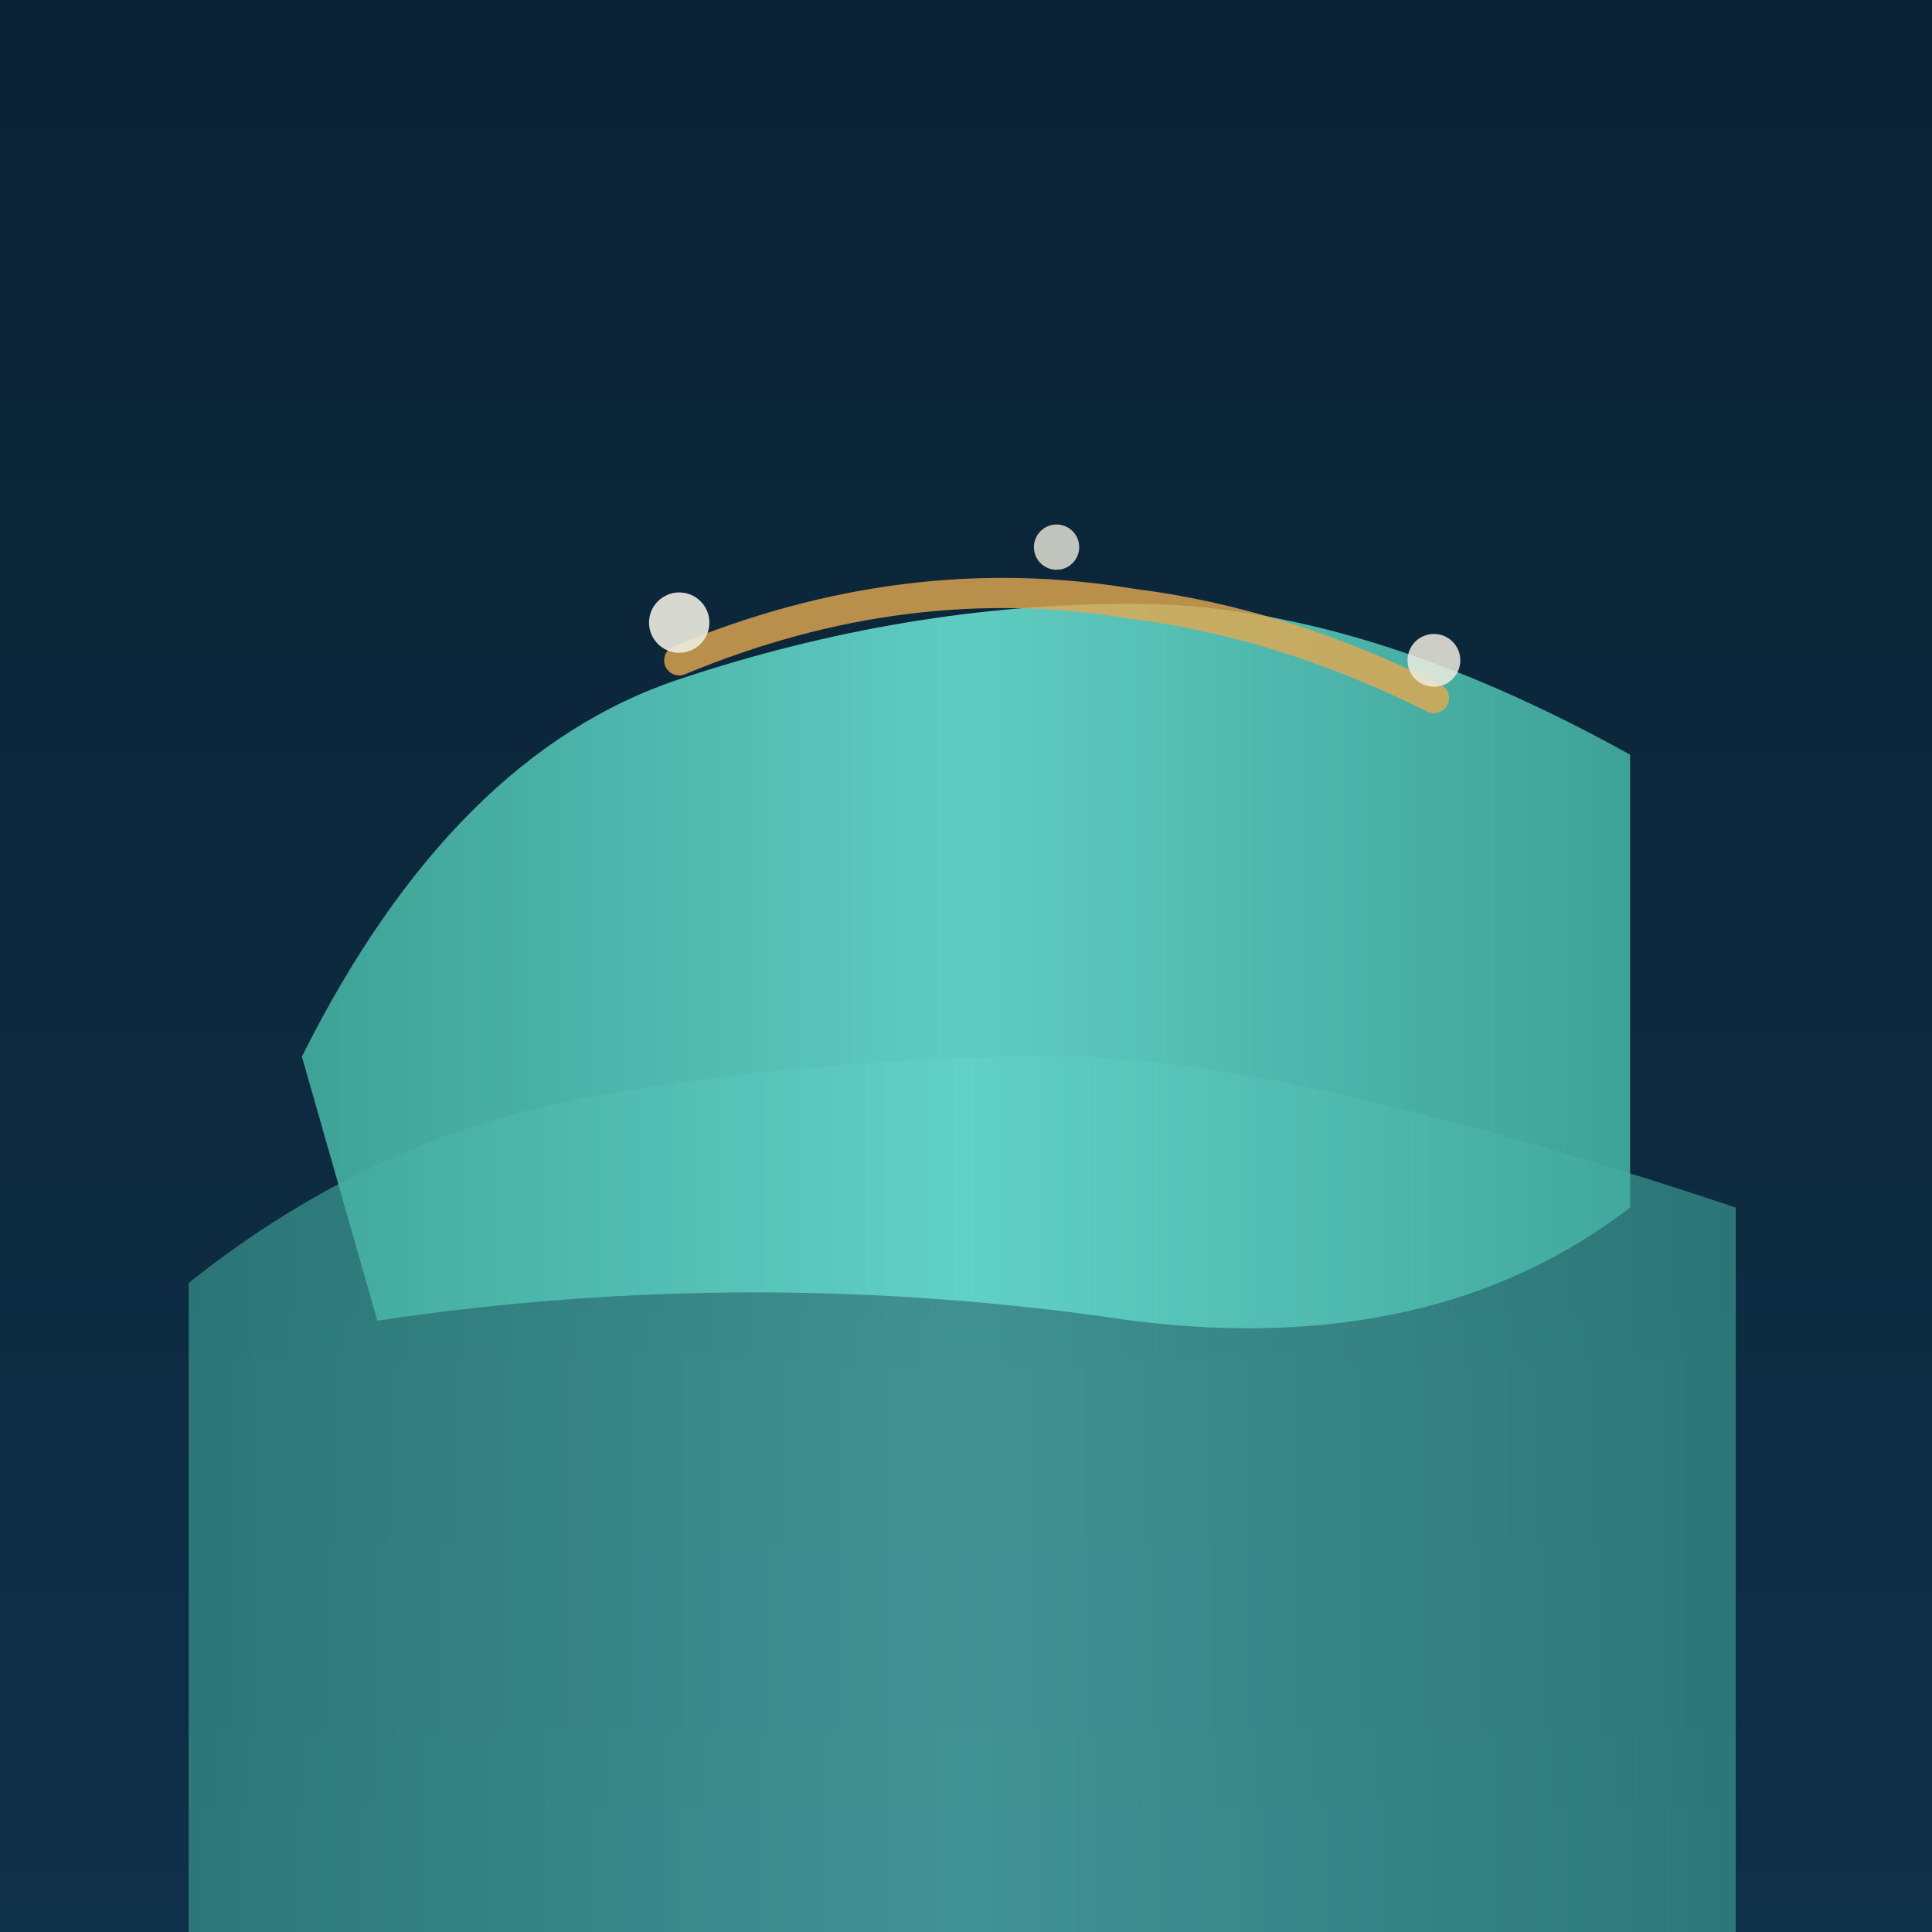
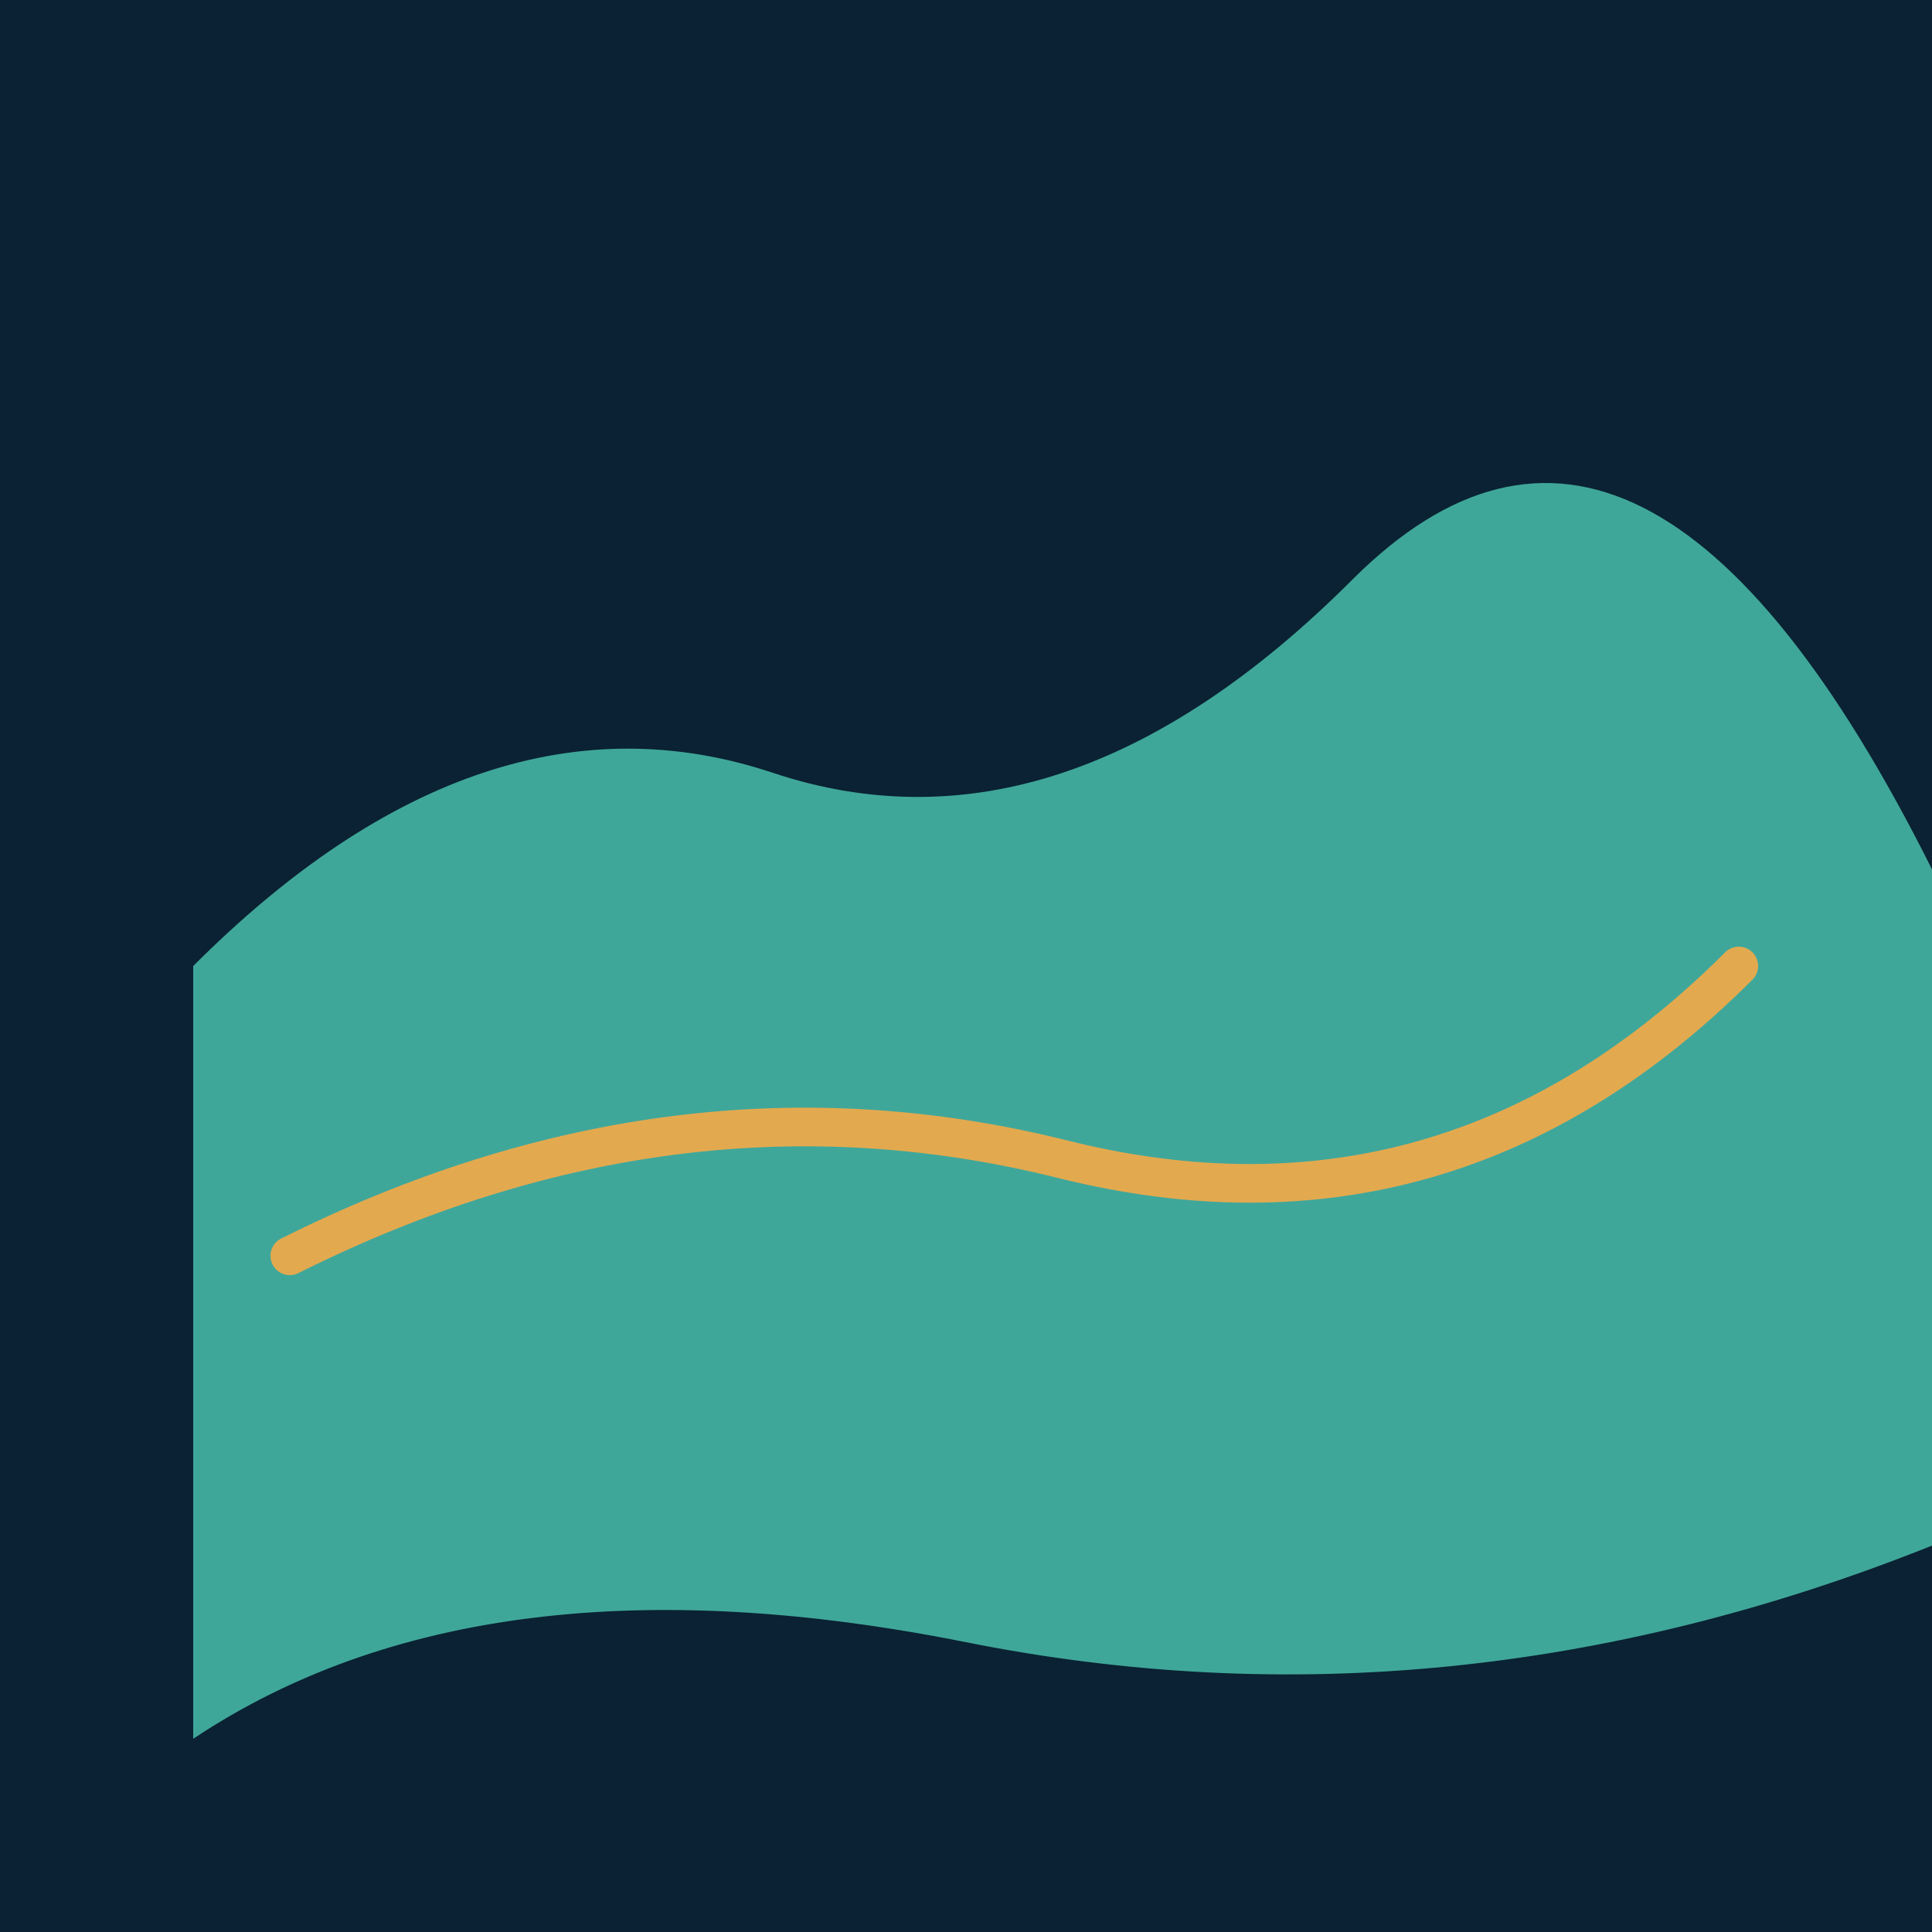
- <svg xmlns="http://www.w3.org/2000/svg" viewBox="0 0 512 512">
-   <defs>
-     <linearGradient id="surge-grad" x1="0%" y1="0%" x2="0%" y2="100%">
-       <stop offset="0%" style="stop-color:#0A2233;stop-opacity:1" />
-       <stop offset="100%" style="stop-color:#0F3049;stop-opacity:1" />
-     </linearGradient>
-     <linearGradient id="wave-grad" x1="0%" y1="0%" x2="100%" y2="0%">
-       <stop offset="0%" style="stop-color:#3FA79A;stop-opacity:1" />
-       <stop offset="50%" style="stop-color:#63D4C8;stop-opacity:1" />
-       <stop offset="100%" style="stop-color:#3FA79A;stop-opacity:1" />
-     </linearGradient>
-   </defs>
-   <rect width="512" height="512" fill="url(#surge-grad)" />
-   <path d="M 80 280 Q 120 200 180 180 T 300 160 T 432 200 L 432 320 Q 380 360 300 350 Q 200 335 100 350 Z" fill="url(#wave-grad)" opacity="0.95" />
-   <path d="M 50 340 Q 100 300 160 290 T 280 280 T 460 320 L 460 512 L 50 512 Z" fill="url(#wave-grad)" opacity="0.6" />
-   <path d="M 180 175 Q 240 150 300 160 Q 340 165 380 185" stroke="#E3A94F" stroke-width="8" fill="none" stroke-linecap="round" opacity="0.8" />
-   <circle cx="180" cy="165" r="8" fill="#EDEBDF" opacity="0.9" />
-   <circle cx="280" cy="145" r="6" fill="#EDEBDF" opacity="0.8" />
-   <circle cx="380" cy="175" r="7" fill="#EDEBDF" opacity="0.85" />
+ <svg xmlns="http://www.w3.org/2000/svg" viewBox="0 0 200 200">
+   <rect width="200" height="200" fill="#0A2233" />
+   <path d="M 20 100 Q 50 70 80 80 T 140 60 T 200 90 L 200 160 Q 150 180 100 170 Q 50 160 20 180 Z" fill="#3FA79A" />
+   <path d="M 30 130 Q 70 110 110 120 T 180 100" stroke="#E3A94F" stroke-width="4" fill="none" stroke-linecap="round" />
</svg>
